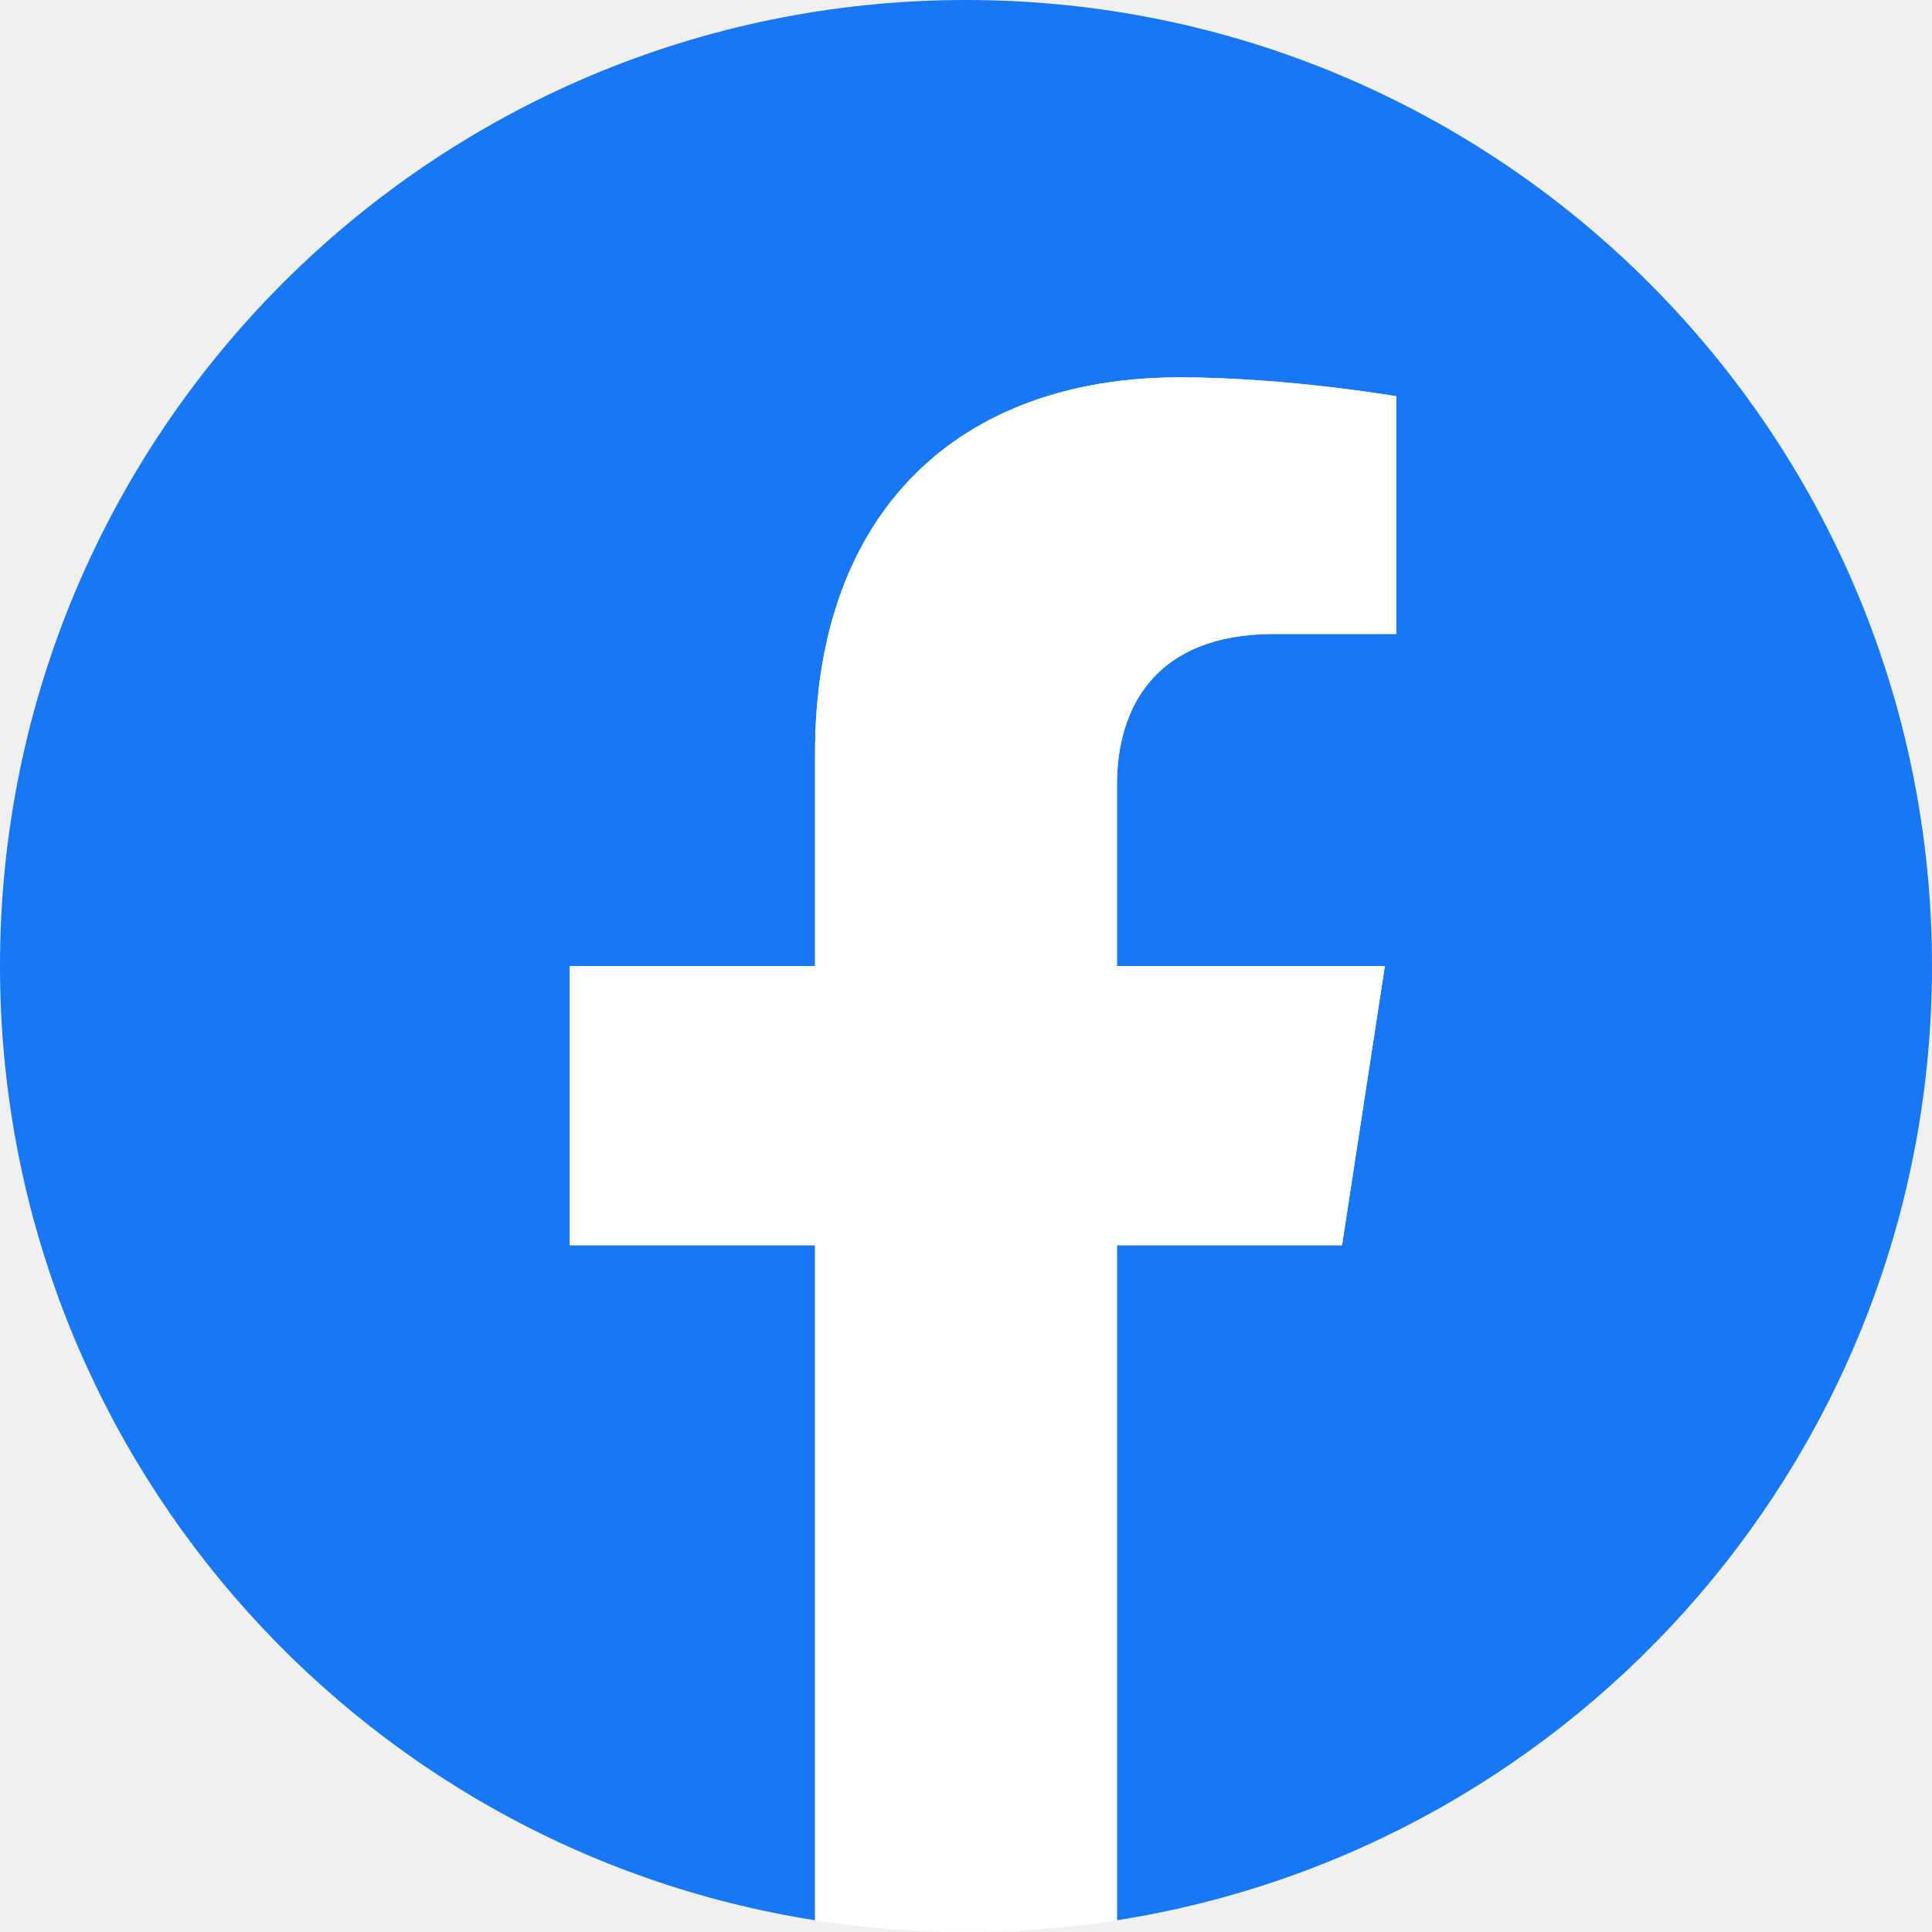
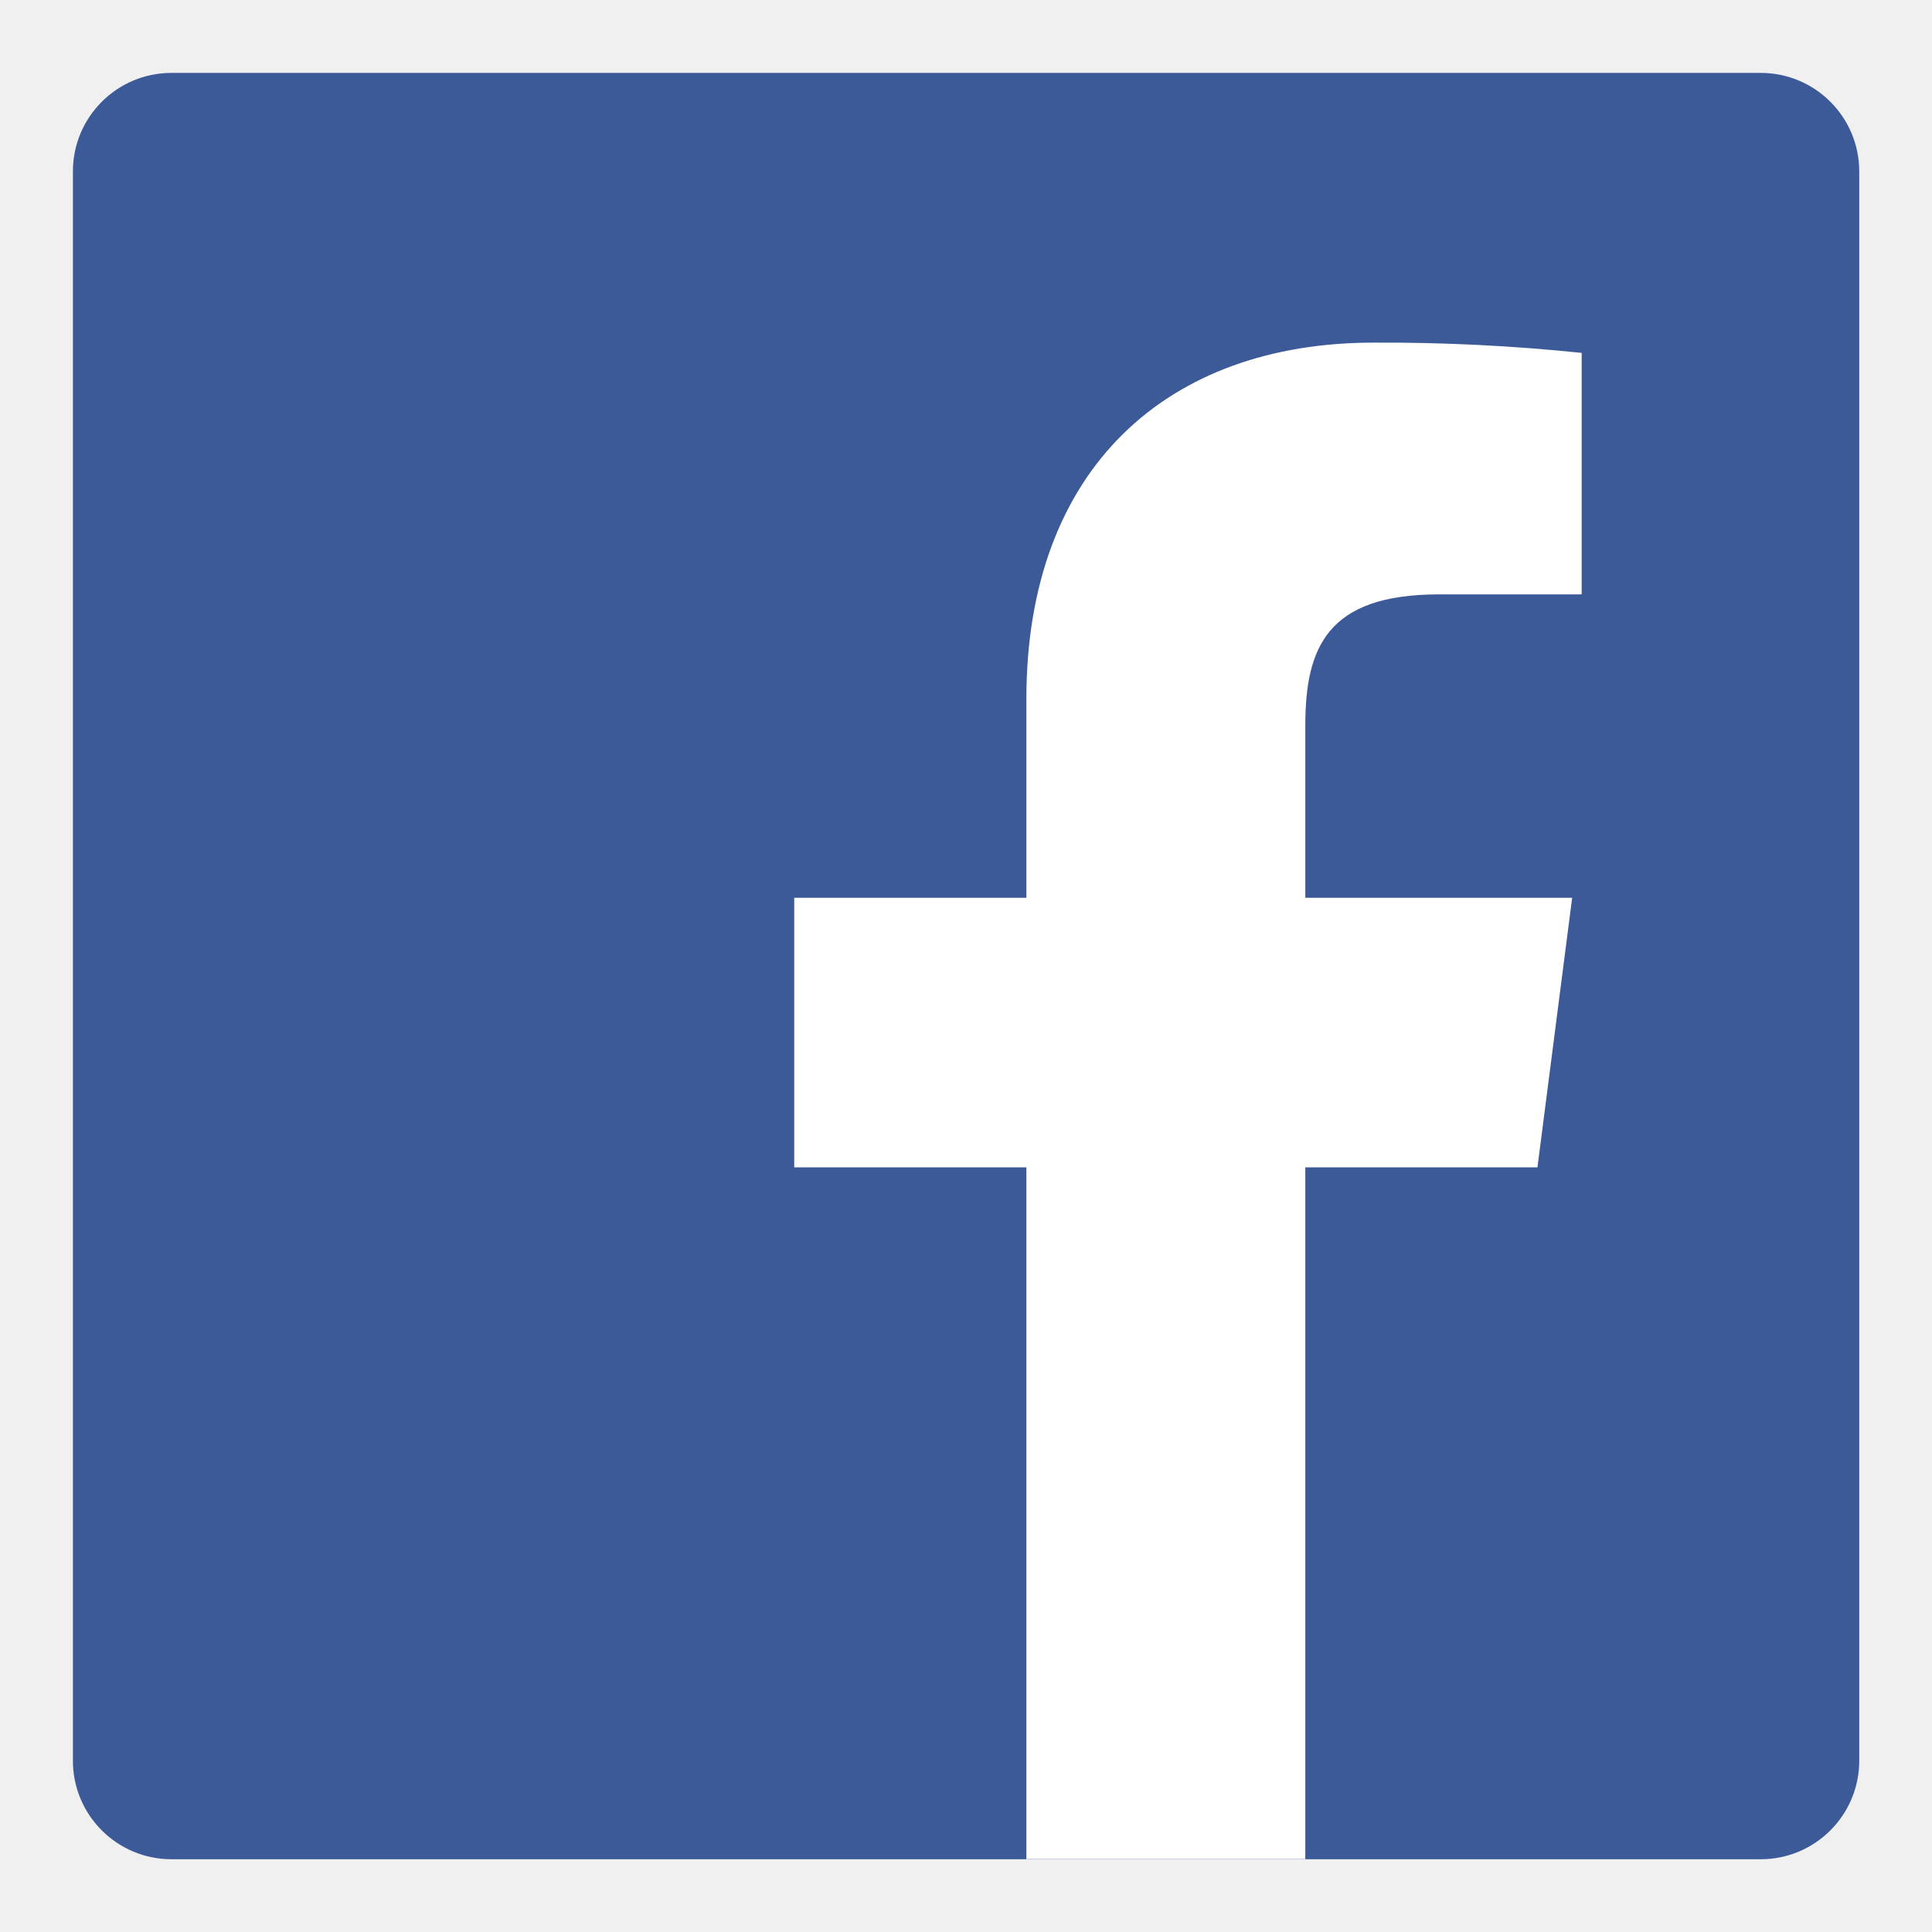
- <svg xmlns="http://www.w3.org/2000/svg" width="1.4rem" height="1.4rem" viewBox="0 0 256 256">
-   <path fill="#1877f2" d="M256 128C256 57.308 198.692 0 128 0S0 57.308 0 128c0 63.888 46.808 116.843 108 126.445V165H75.5v-37H108V99.8c0-32.08 19.11-49.8 48.348-49.8C170.352 50 185 52.5 185 52.5V84h-16.14C152.959 84 148 93.867 148 103.99V128h35.5l-5.675 37H148v89.445c61.192-9.602 108-62.556 108-126.445" />
-   <path fill="#fff" d="m177.825 165l5.675-37H148v-24.01C148 93.866 152.959 84 168.86 84H185V52.5S170.352 50 156.347 50C127.11 50 108 67.72 108 99.8V128H75.5v37H108v89.445A129 129 0 0 0 128 256a129 129 0 0 0 20-1.555V165z" />
+ <svg xmlns="http://www.w3.org/2000/svg" width="1.4em" height="1.4em" viewBox="0 0 128 128">
+   <rect width="118.35" height="118.35" x="4.83" y="4.83" fill="#3d5a98" rx="6.53" ry="6.53" />
+   <path fill="#fff" d="M86.48 123.17V77.34h15.38l2.3-17.86H86.48v-11.4c0-5.17 1.44-8.7 8.85-8.7h9.46v-16A127 127 0 0 0 91 22.7c-13.62 0-23 8.3-23 23.61v13.17H52.62v17.86H68v45.83z" />
</svg>
